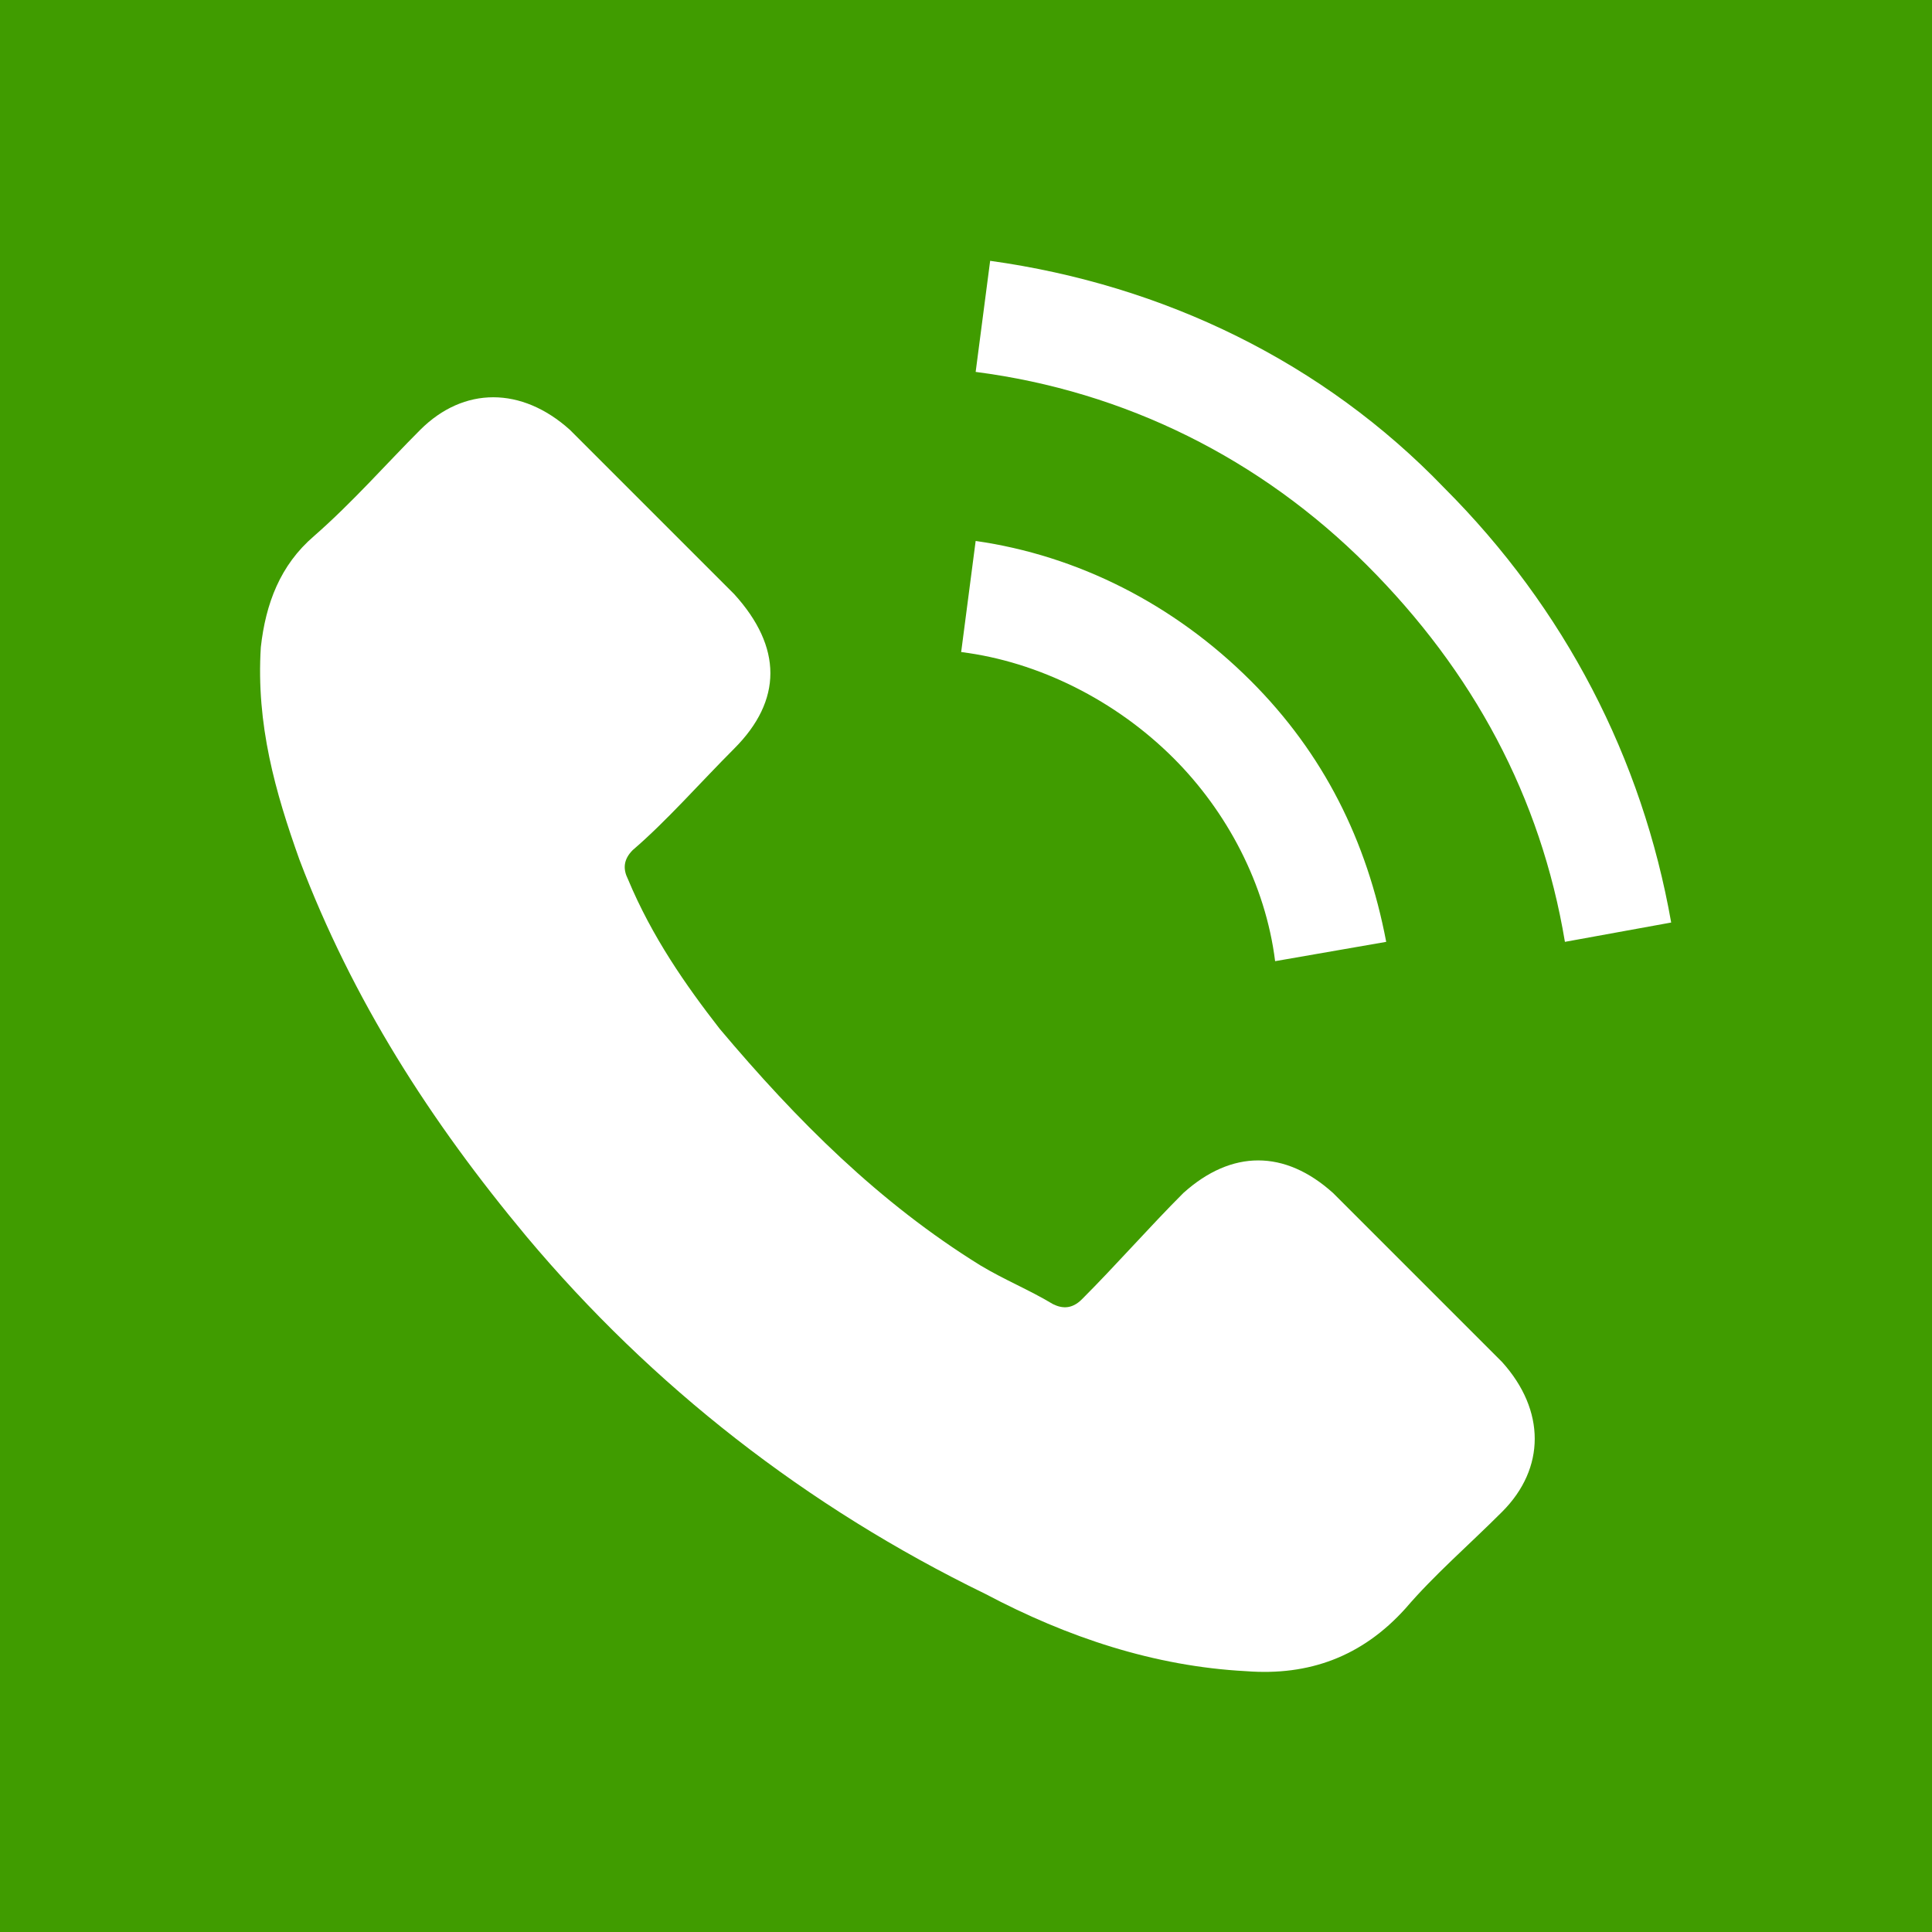
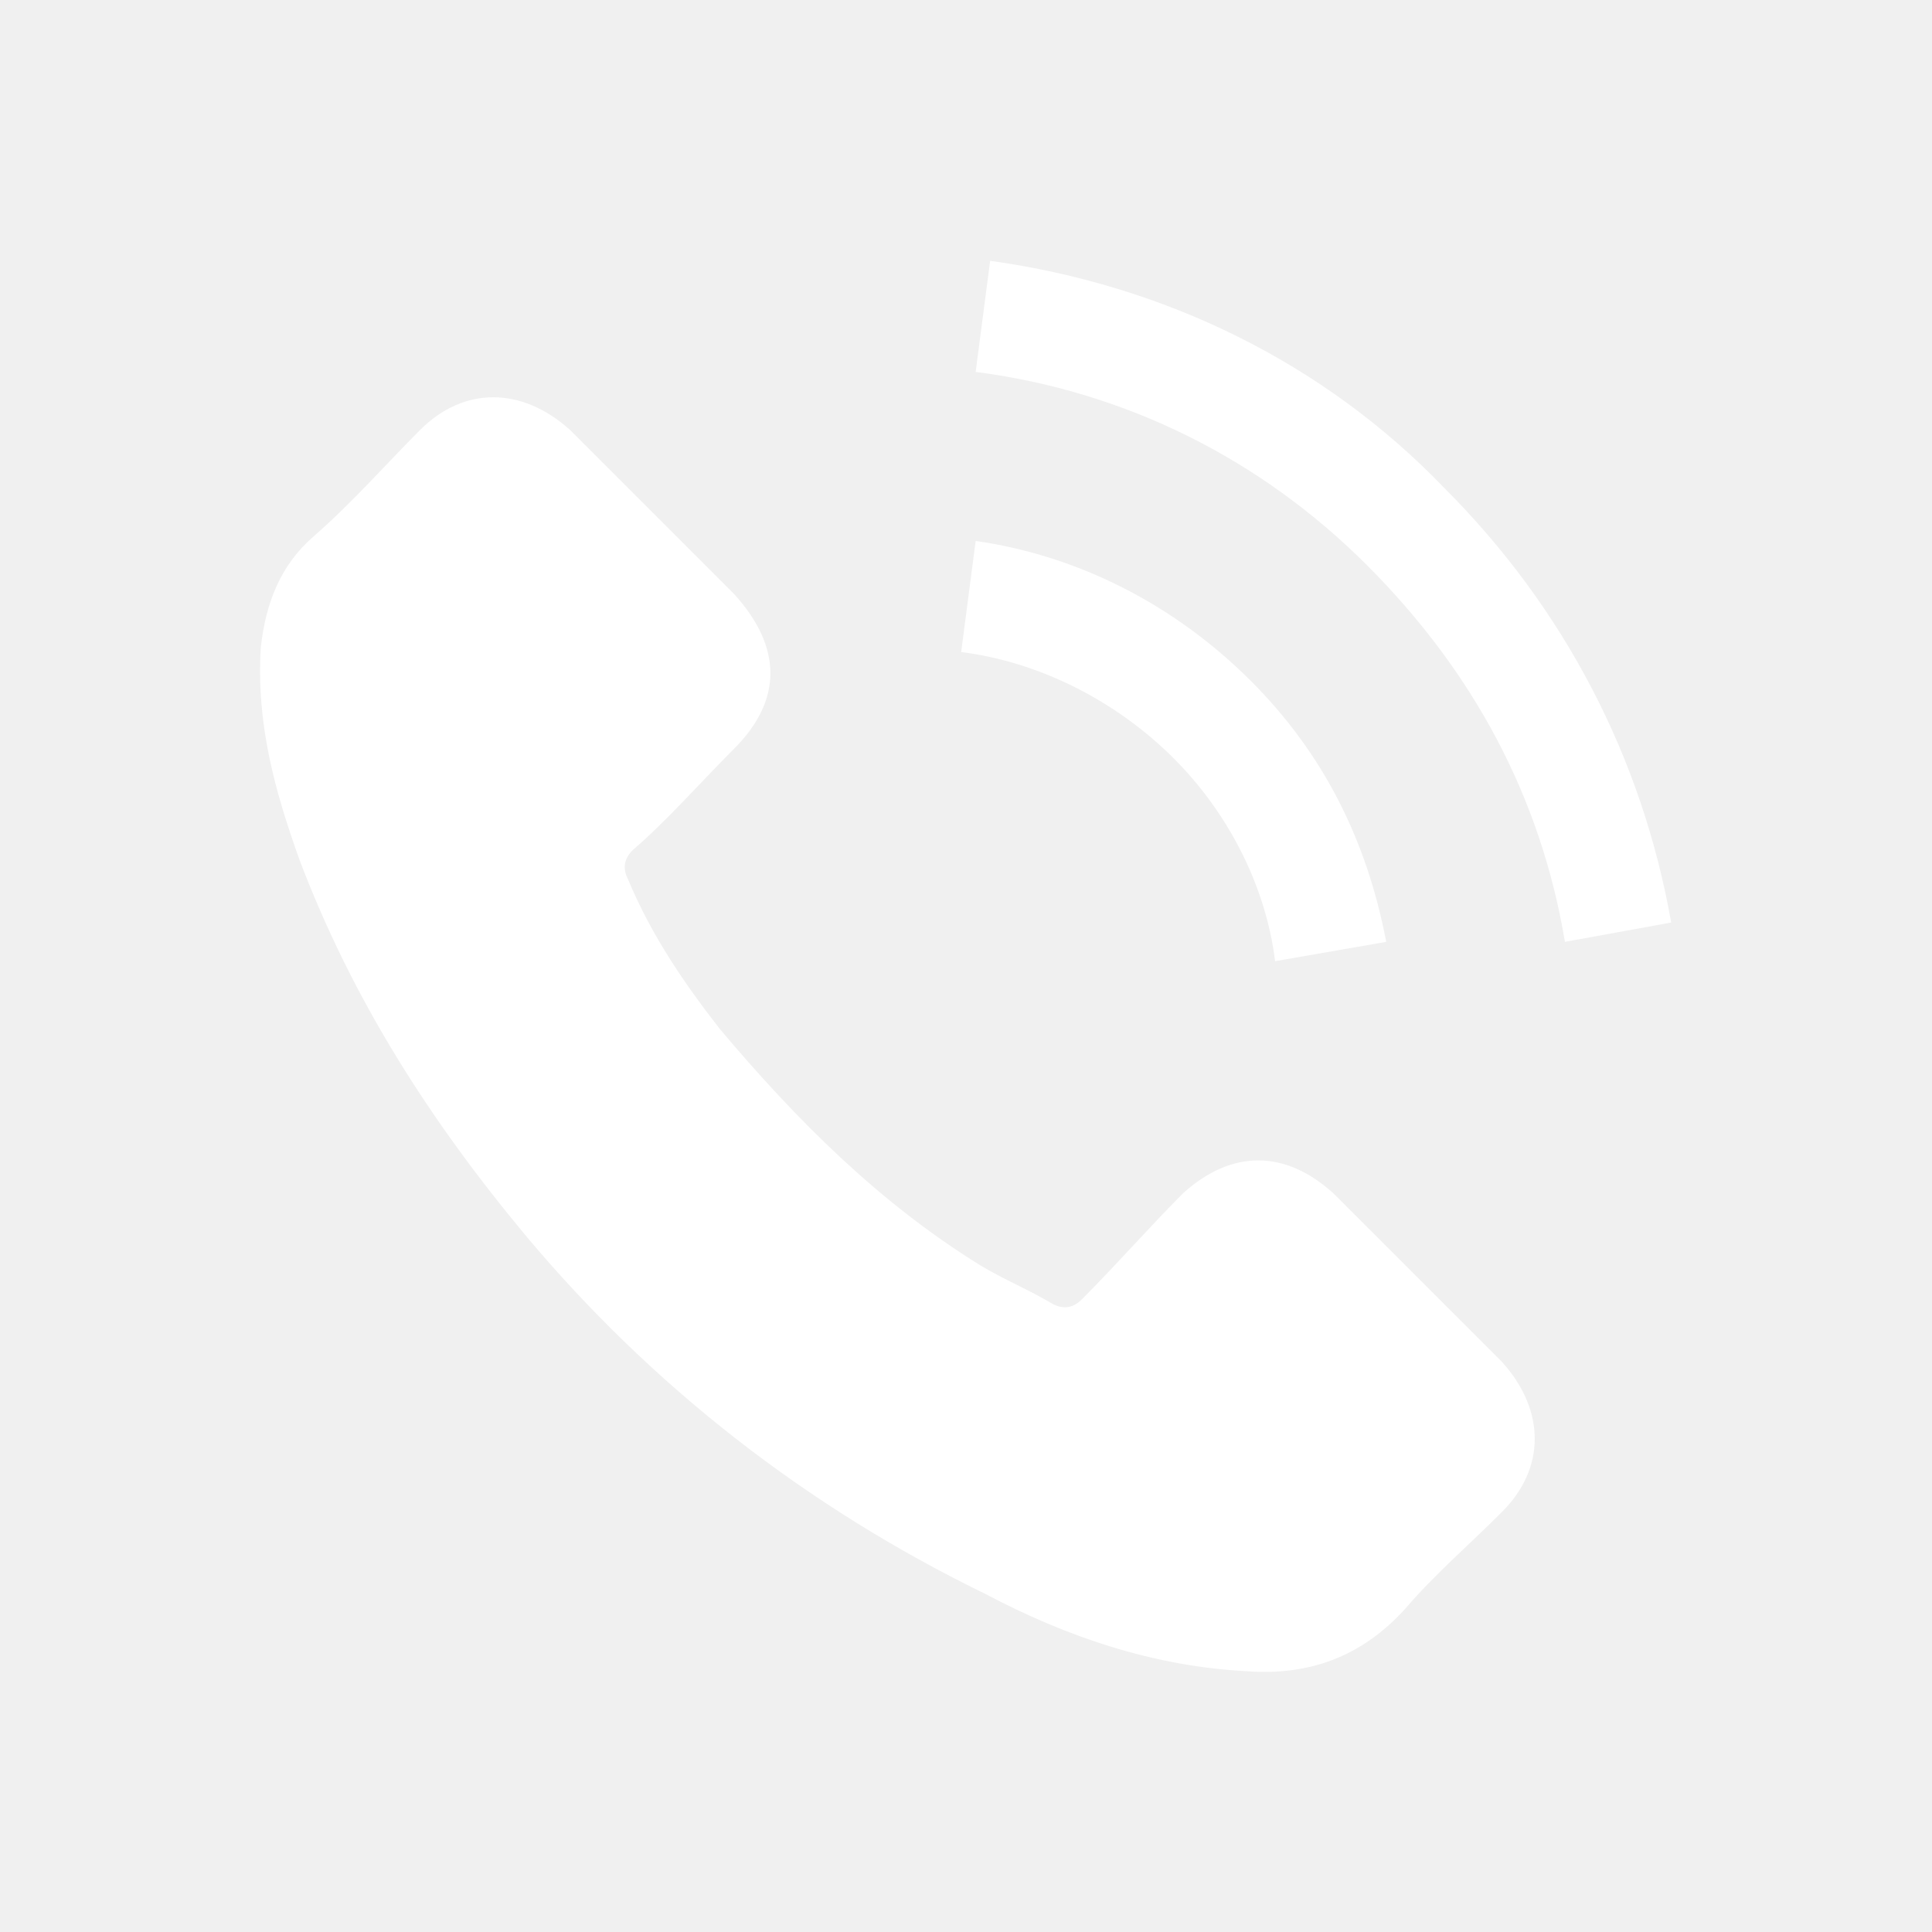
<svg xmlns="http://www.w3.org/2000/svg" width="40" height="40" viewBox="0 0 400 400">
-   <rect width="400" height="400" fill="#409C00" />
  <path d="M299 101c-25-26-58-42-94-47l-3 23c31 4 59 18 81 40 22 22 36 48 41 78l22-4c-6-34-22-65-47-90zm-23 146c-10-9-21-9-31 0-7 7-14 15-21 22-2 2-4 2-6 1-5-3-10-5-15-8-21-13-38-30-54-49-7-9-14-19-19-31-1-2-1-4 1-6 7-6 14-14 21-21 10-10 10-21 0-32-5-5-11-11-17-17-5-5-11-11-17-17-10-9-22-9-31 0-7 7-14 15-22 22-7 6-10 14-11 23-1 16 3 30 8 44 11 29 27 54 47 78 26 31 58 56 95 74 17 9 35 15 54 16 13 1 24-3 33-13 6-7 13-13 20-20 9-9 9-21 0-31-12-12-23-23-35-35zm-12-48l23-4c-4-21-13-39-28-54-16-16-36-26-57-29l-3 23c16 2 32 10 44 22 11 11 19 26 21 42z" fill="#FFF" />
</svg>
